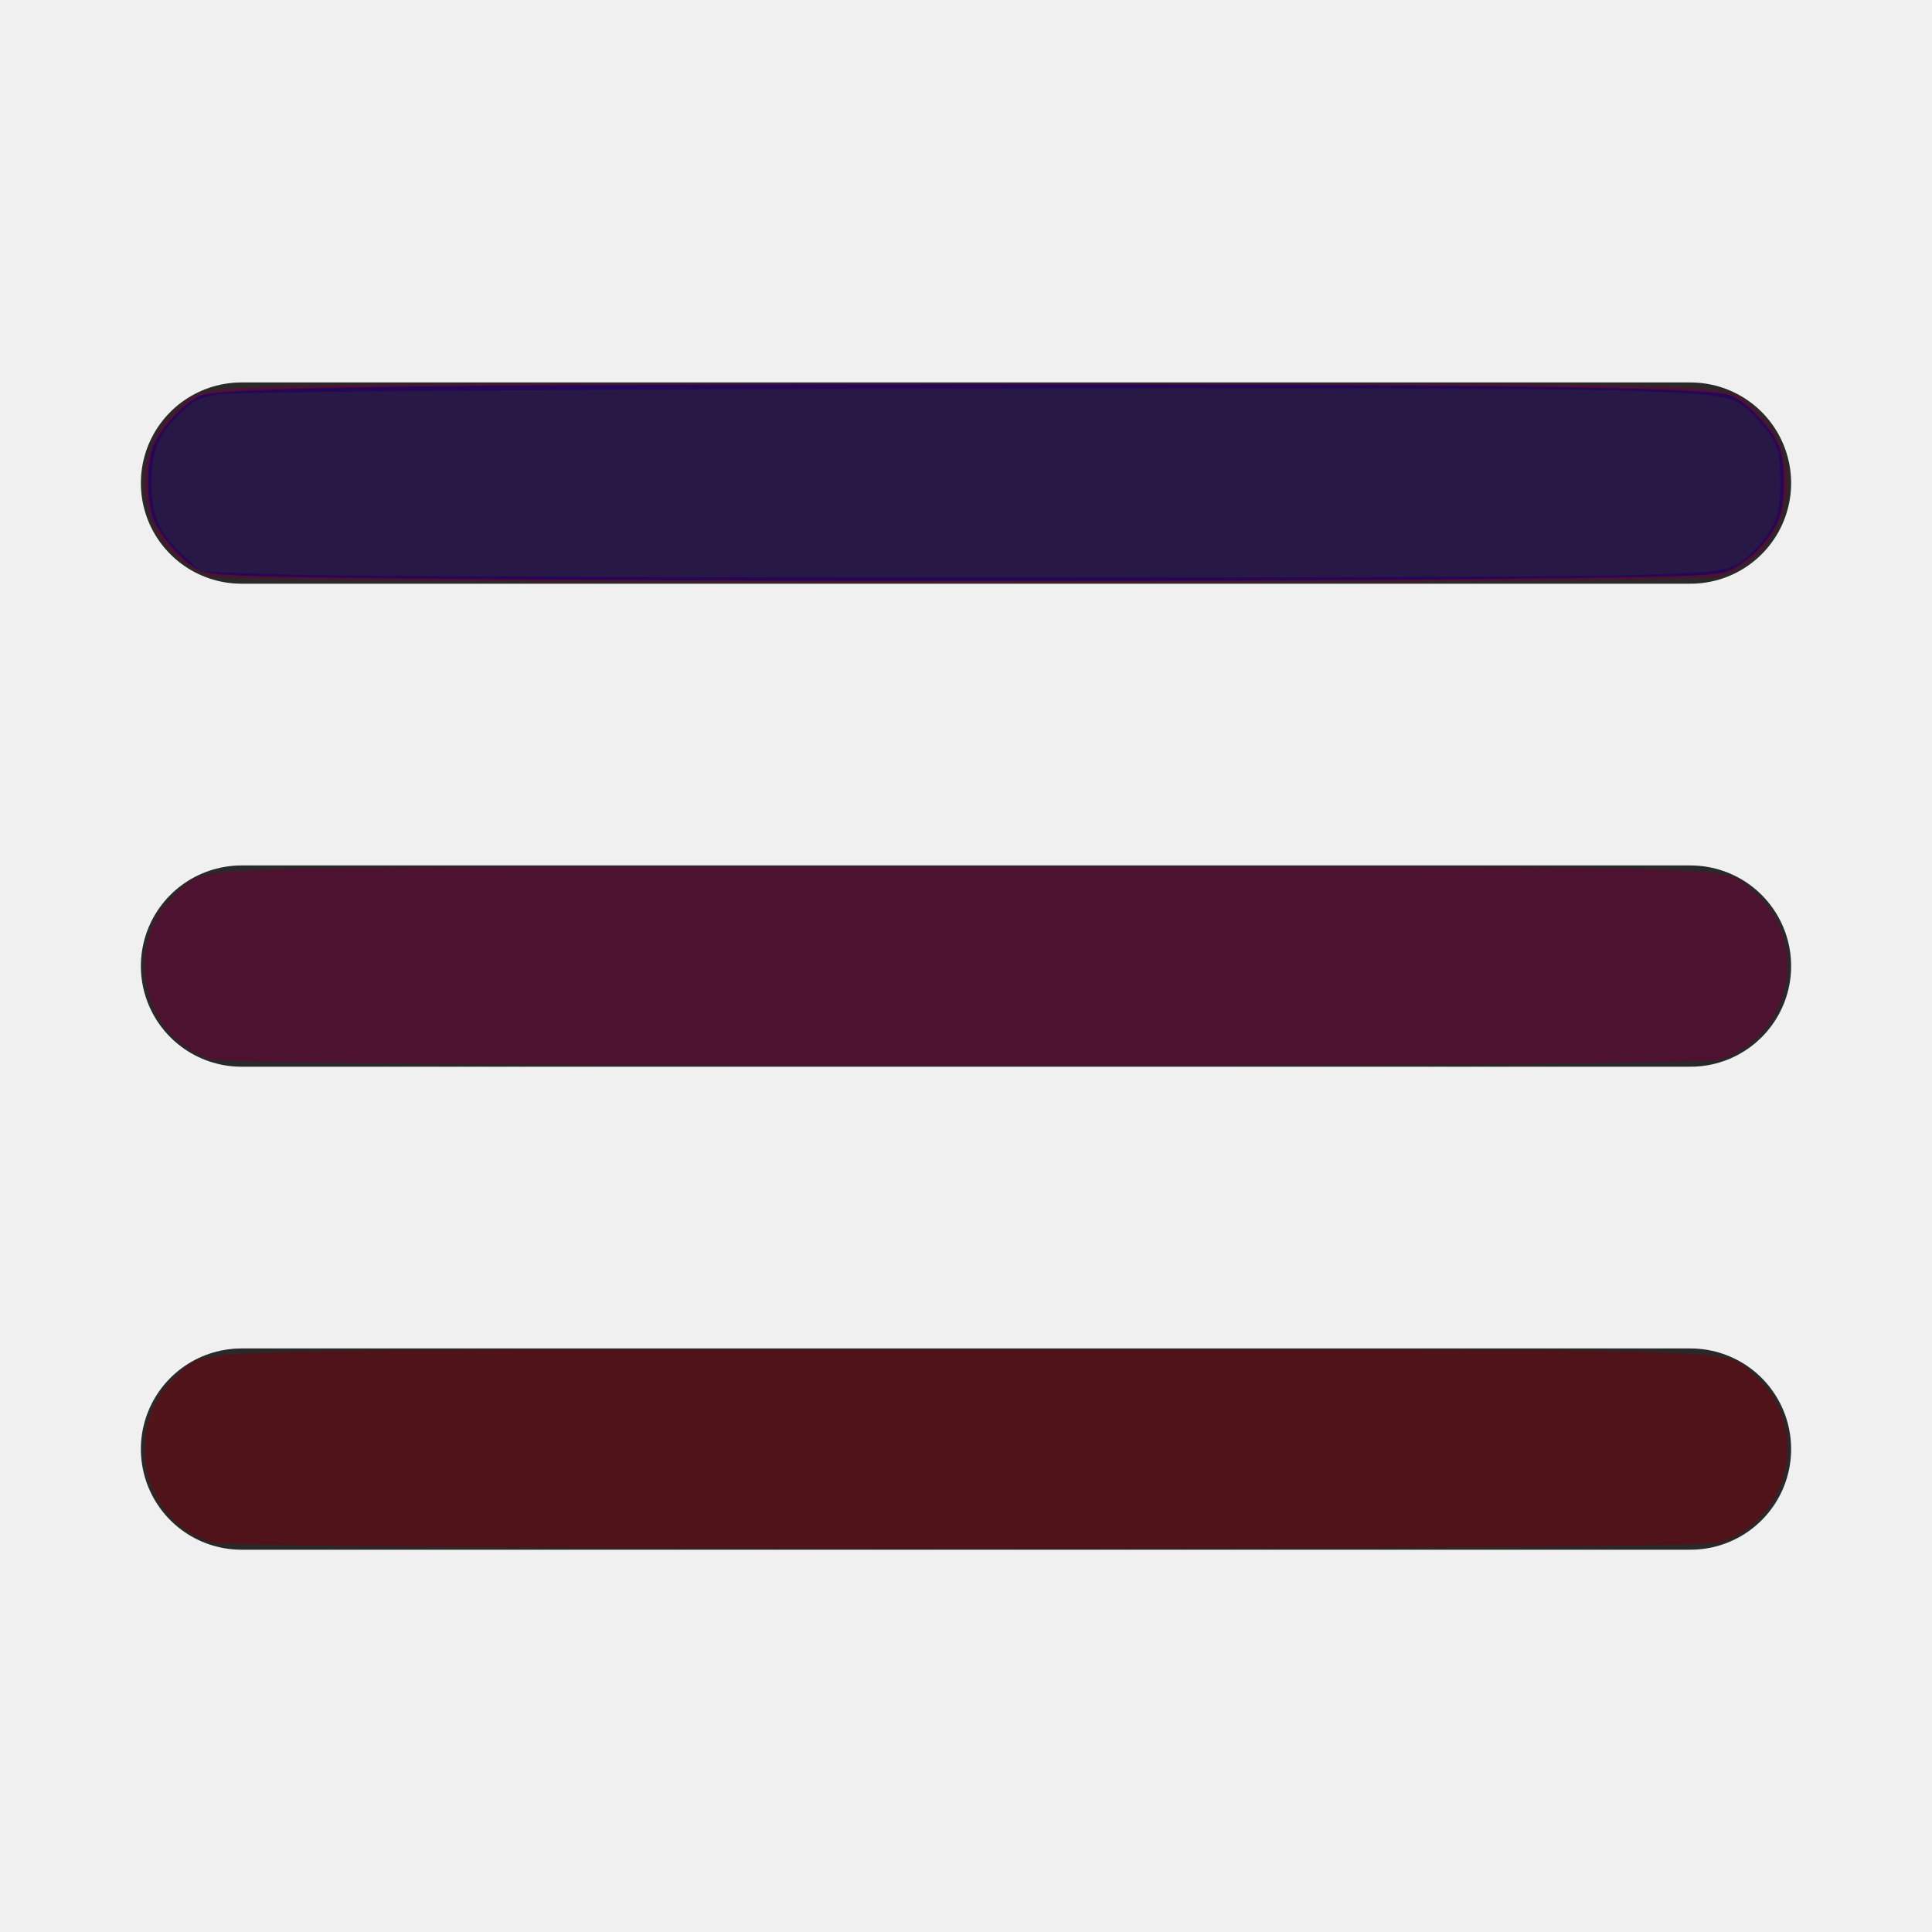
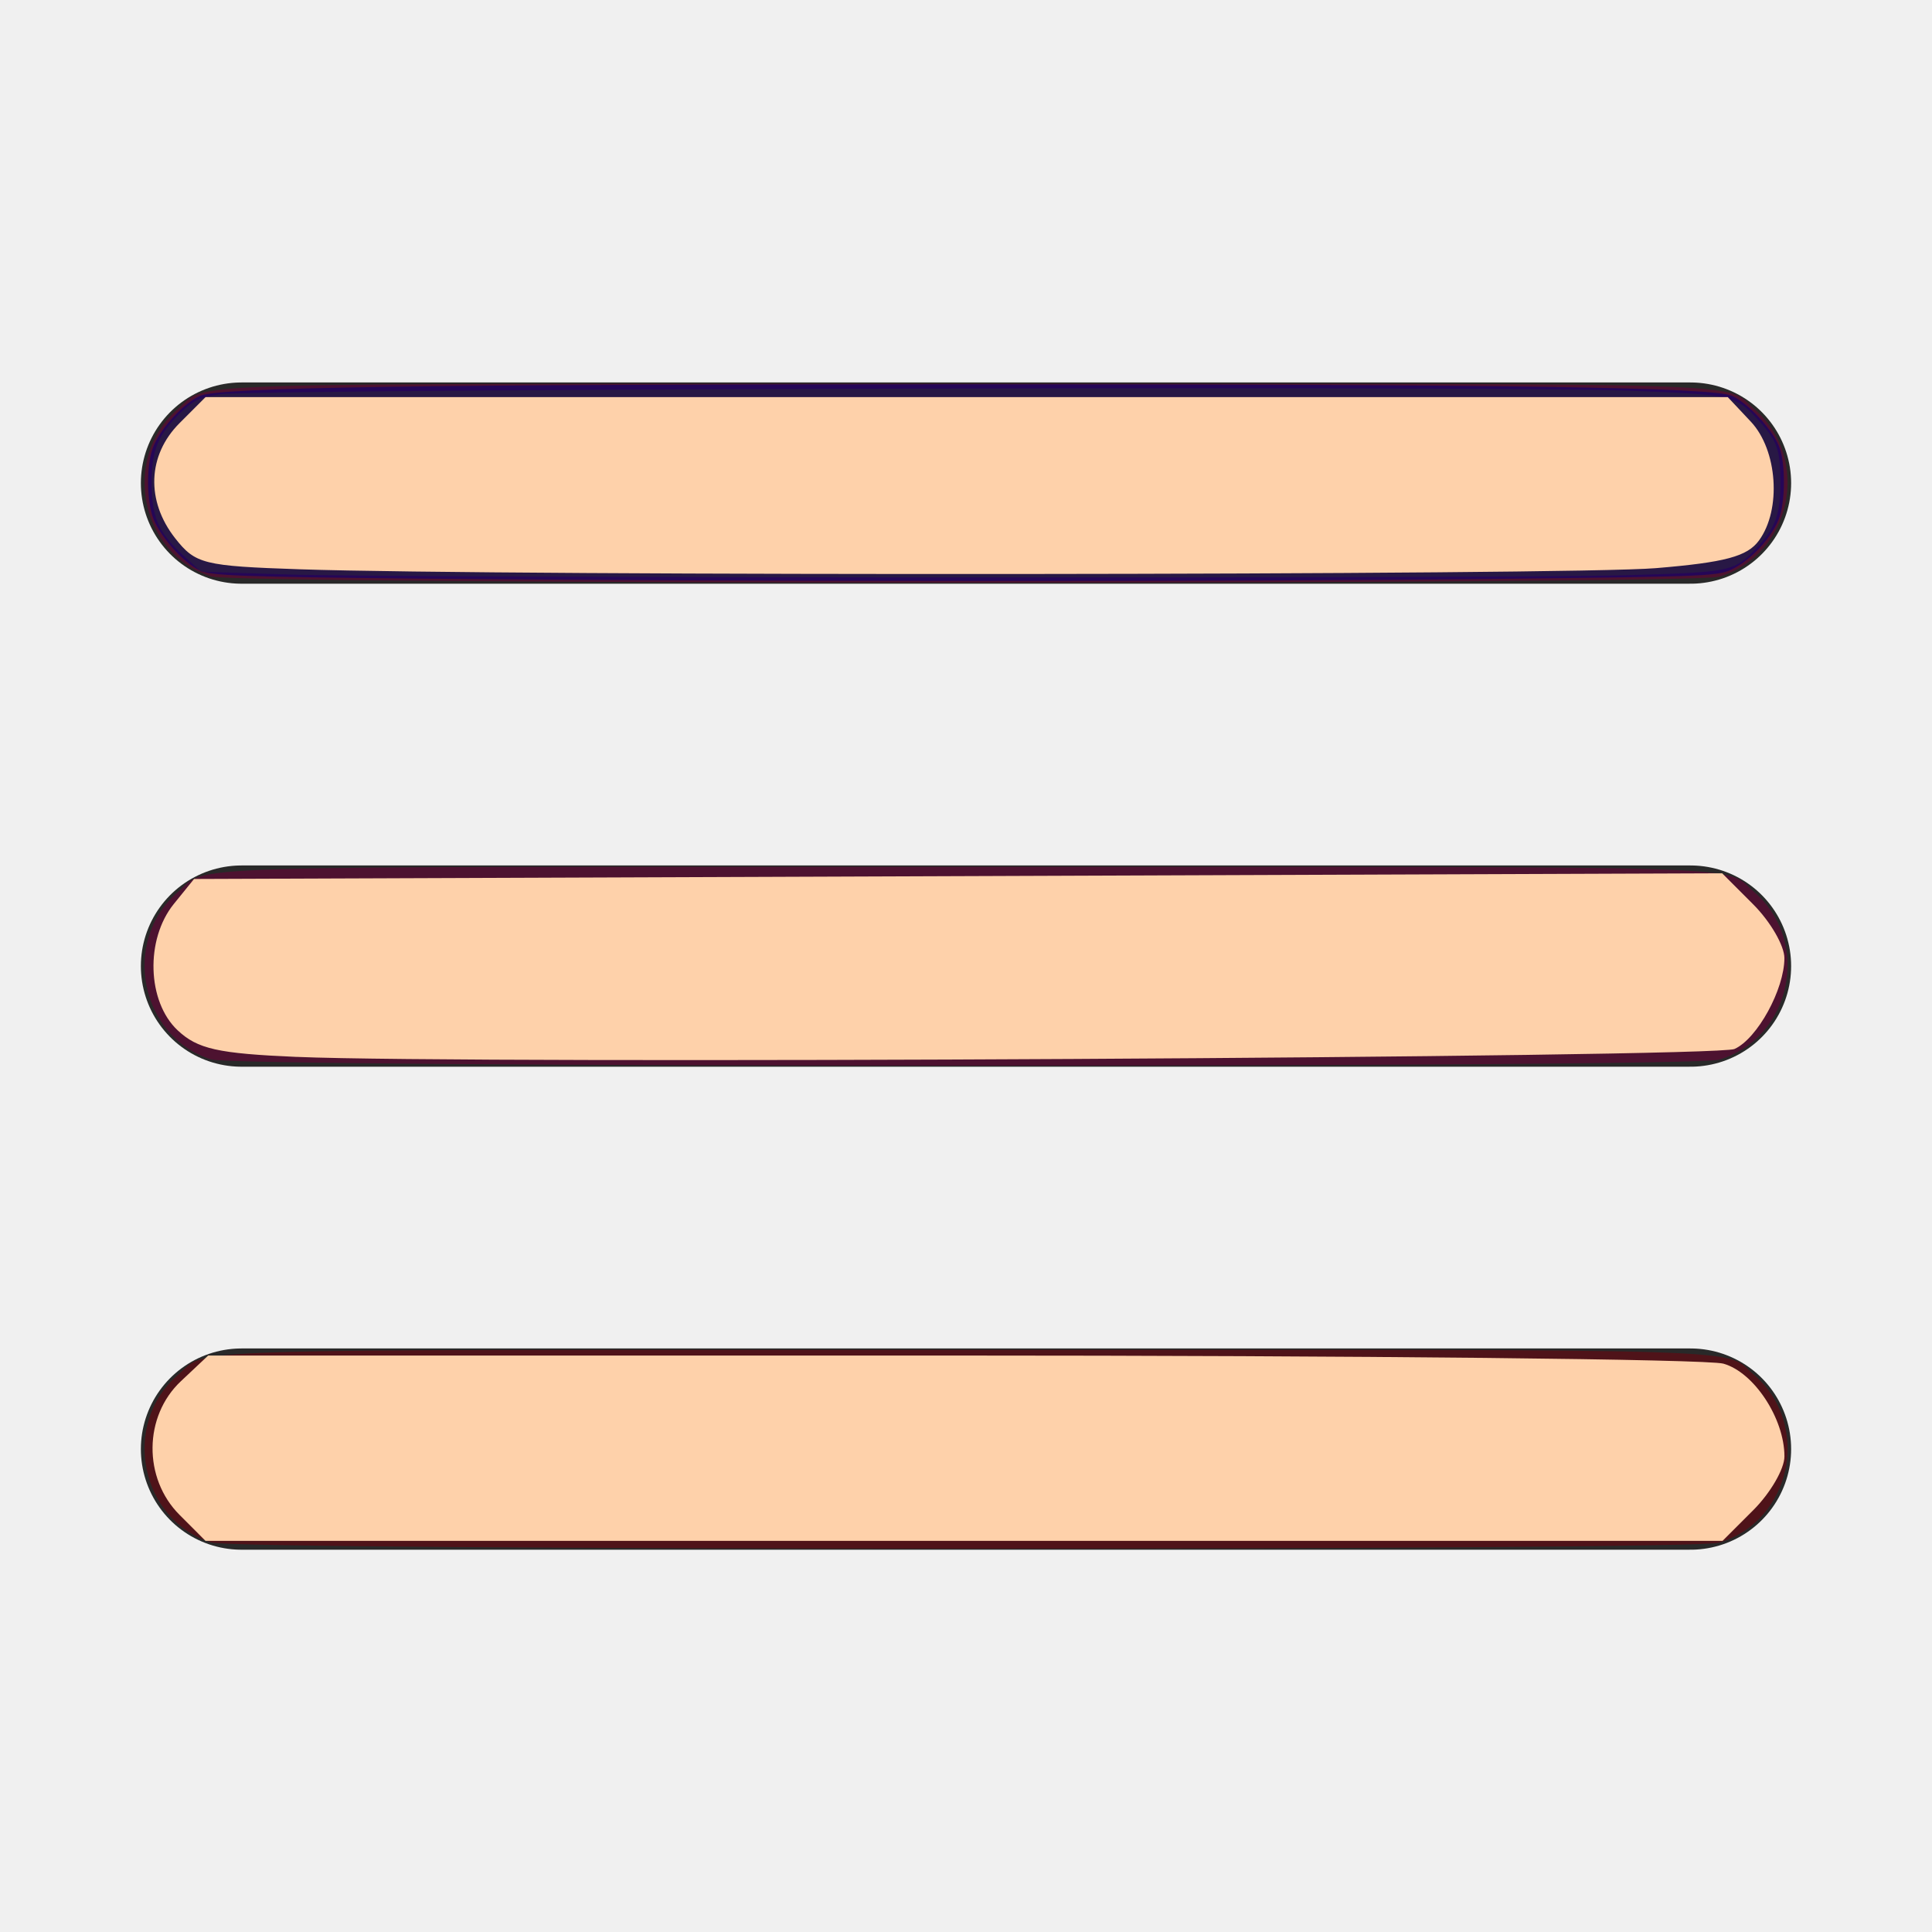
<svg xmlns="http://www.w3.org/2000/svg" width="50px" height="50px" viewBox="0 0 24 24" fill="none" version="1.1" id="svg56">
  <g clip-path="url(#clip0_429_11066)" id="g49">
    <path d="M3 6.001H21M3 12.001H21M3 18.001H21" stroke="#292929" stroke-width="2.5" stroke-linecap="round" stroke-linejoin="round" id="path47" />
  </g>
  <defs id="defs54">
    <clipPath id="clip0_429_11066">
      <rect width="24" height="24" fill="white" transform="translate(0 0.000915527)" id="rect51" />
    </clipPath>
  </defs>
  <path style="fill:#4d1230;fill-opacity:1;stroke-width:1.55" d="M 87.549,238.704 C 58.019,229.601 50.059,189.539 73.752,169.259 86.721,158.158 62.841,158.915 400,158.915 c 337.159,0 313.279,-0.757 326.248,10.344 23.984,20.529 15.66,60.595 -14.446,69.536 -11.27,3.347 -613.385,3.259 -624.252,-0.091 z" id="path682" transform="scale(0.03)" />
  <path style="fill:#250657;fill-opacity:1;stroke-width:1.55" d="m 172.868,239.587 c -72.981,-0.739 -85.245,-1.194 -89.992,-3.342 -7.21,-3.263 -17.518,-15.108 -19.813,-22.767 -2.532,-8.45 -2.277,-22.09 0.538,-28.827 3.224,-7.716 12.772,-17.969 19.345,-20.773 8.205,-3.5 91.888,-4.755 317.054,-4.755 225.167,0 308.85,1.255 317.054,4.755 6.42,2.739 16.467,13.407 19.53,20.74 2.859,6.842 2.778,23.638 -0.147,30.639 -3.221,7.71 -10.926,16.082 -18.461,20.061 -6.231,3.29 -8.054,3.371 -98.596,4.398 -105.293,1.194 -321.969,1.131 -446.512,-0.129 z" id="path753" transform="scale(0.03)" />
  <path style="fill:#250657;fill-opacity:1;stroke-width:1.55" d="m 124.806,238.06 c -26.094,-0.585 -40.635,-1.511 -42.769,-2.725 -4.362,-2.48 -13.859,-13.136 -16.833,-18.886 -3.309,-6.399 -3.257,-26.556 0.086,-33.192 3.226,-6.405 11.038,-14.68 16.614,-17.599 7.923,-4.149 65.989,-5.075 318.096,-5.075 252.693,0 310.119,0.922 318.213,5.107 5.501,2.845 15.498,13.683 17.515,18.989 0.815,2.143 1.481,9.118 1.481,15.5 0,12.868 -2.036,18.379 -9.863,26.699 -9.404,9.995 -9.957,10.104 -57.578,11.285 -51.09,1.267 -487.5,1.186 -544.961,-0.102 z" id="path824" transform="scale(0.03)" />
  <path style="fill:#4d1230;fill-opacity:1;stroke-width:1.55" d="M 87.549,438.704 C 58.019,429.601 50.059,389.539 73.752,369.259 86.721,358.158 62.841,358.915 400,358.915 c 337.159,0 313.279,-0.757 326.248,10.344 23.984,20.529 15.66,60.595 -14.446,69.536 -11.27,3.347 -613.385,3.259 -624.252,-0.091 z" id="path826" transform="scale(0.03)" />
  <path style="fill:#4f1319;fill-opacity:1;stroke-width:1.55" d="M 87.549,638.704 C 58.019,629.601 50.059,589.539 73.752,569.259 86.721,558.158 62.841,558.915 400,558.915 c 337.159,0 313.279,-0.757 326.248,10.344 23.984,20.529 15.66,60.595 -14.446,69.536 -11.27,3.347 -613.385,3.259 -624.252,-0.091 z" id="path828" transform="scale(0.03)" />
  <path id="path899" style="fill:#281845;fill-opacity:1;stroke-width:1.55" d="M 419.705 160.852 C 265.712 161.099 98.59 162.051 90.916 163.262 C 82.646 164.567 80.062 165.78 74.893 170.781 C 65.421 179.945 62.791 186.296 62.791 200 C 62.791 214.126 65.545 220.459 75.803 229.914 C 79.693 233.5 83.067 236.527 83.299 236.641 C 83.531 236.754 100.116 237.323 120.154 237.904 C 169.628 239.339 624.293 239.554 673.643 238.166 C 716.96 236.948 718.095 236.709 727.346 226.877 C 735.173 218.557 737.209 213.046 737.209 200.178 C 737.209 186.261 736.018 182.742 728.48 174.398 C 718.758 163.637 717.909 163.442 673.998 161.762 C 661.032 161.266 618.959 160.976 562.93 160.855 C 520.908 160.765 471.036 160.769 419.705 160.852 z " transform="scale(0.03)" />
+   <path style="fill:#fed1aa;stroke-width:0.274" d="M 7.755,14.733 C 5.268,14.649 5.058,14.597 4.534,13.931 3.773,12.963 3.817,11.78 4.647,10.95 L 5.319,10.278 H 25.017 44.715 l 0.596,0.634 c 0.692,0.736 0.798,2.274 0.211,3.076 -0.302,0.413 -0.875,0.567 -2.672,0.716 -2.228,0.185 -29.781,0.208 -35.096,0.029 z" id="path222" transform="scale(0.48)" />
+   <path style="fill:#fed1aa;stroke-width:0.274" d="M 7.679,27.353 C 5.634,27.265 5.113,27.148 4.596,26.663 3.806,25.921 3.758,24.309 4.498,23.395 l 0.524,-0.647 19.773,-0.074 19.773,-0.074 0.806,0.806 c 0.444,0.444 0.806,1.069 0.806,1.389 0,0.808 -0.703,2.089 -1.292,2.353 -0.496,0.222 -32.677,0.398 -37.21,0.204 z" id="path224" transform="scale(0.48)" />
+   <path style="fill:#fed1aa;stroke-width:0.274" d="M 4.647,39.205 C 3.701,38.259 3.717,36.652 4.681,35.746 L 5.388,35.081 h 19.232 c 10.577,0 19.568,0.094 19.98,0.21 0.793,0.222 1.581,1.419 1.581,2.402 0,0.321 -0.361,0.943 -0.801,1.384 L 44.579,39.878 H 24.949 5.319 Z" id="path226" transform="scale(0.48)" />
</svg>
